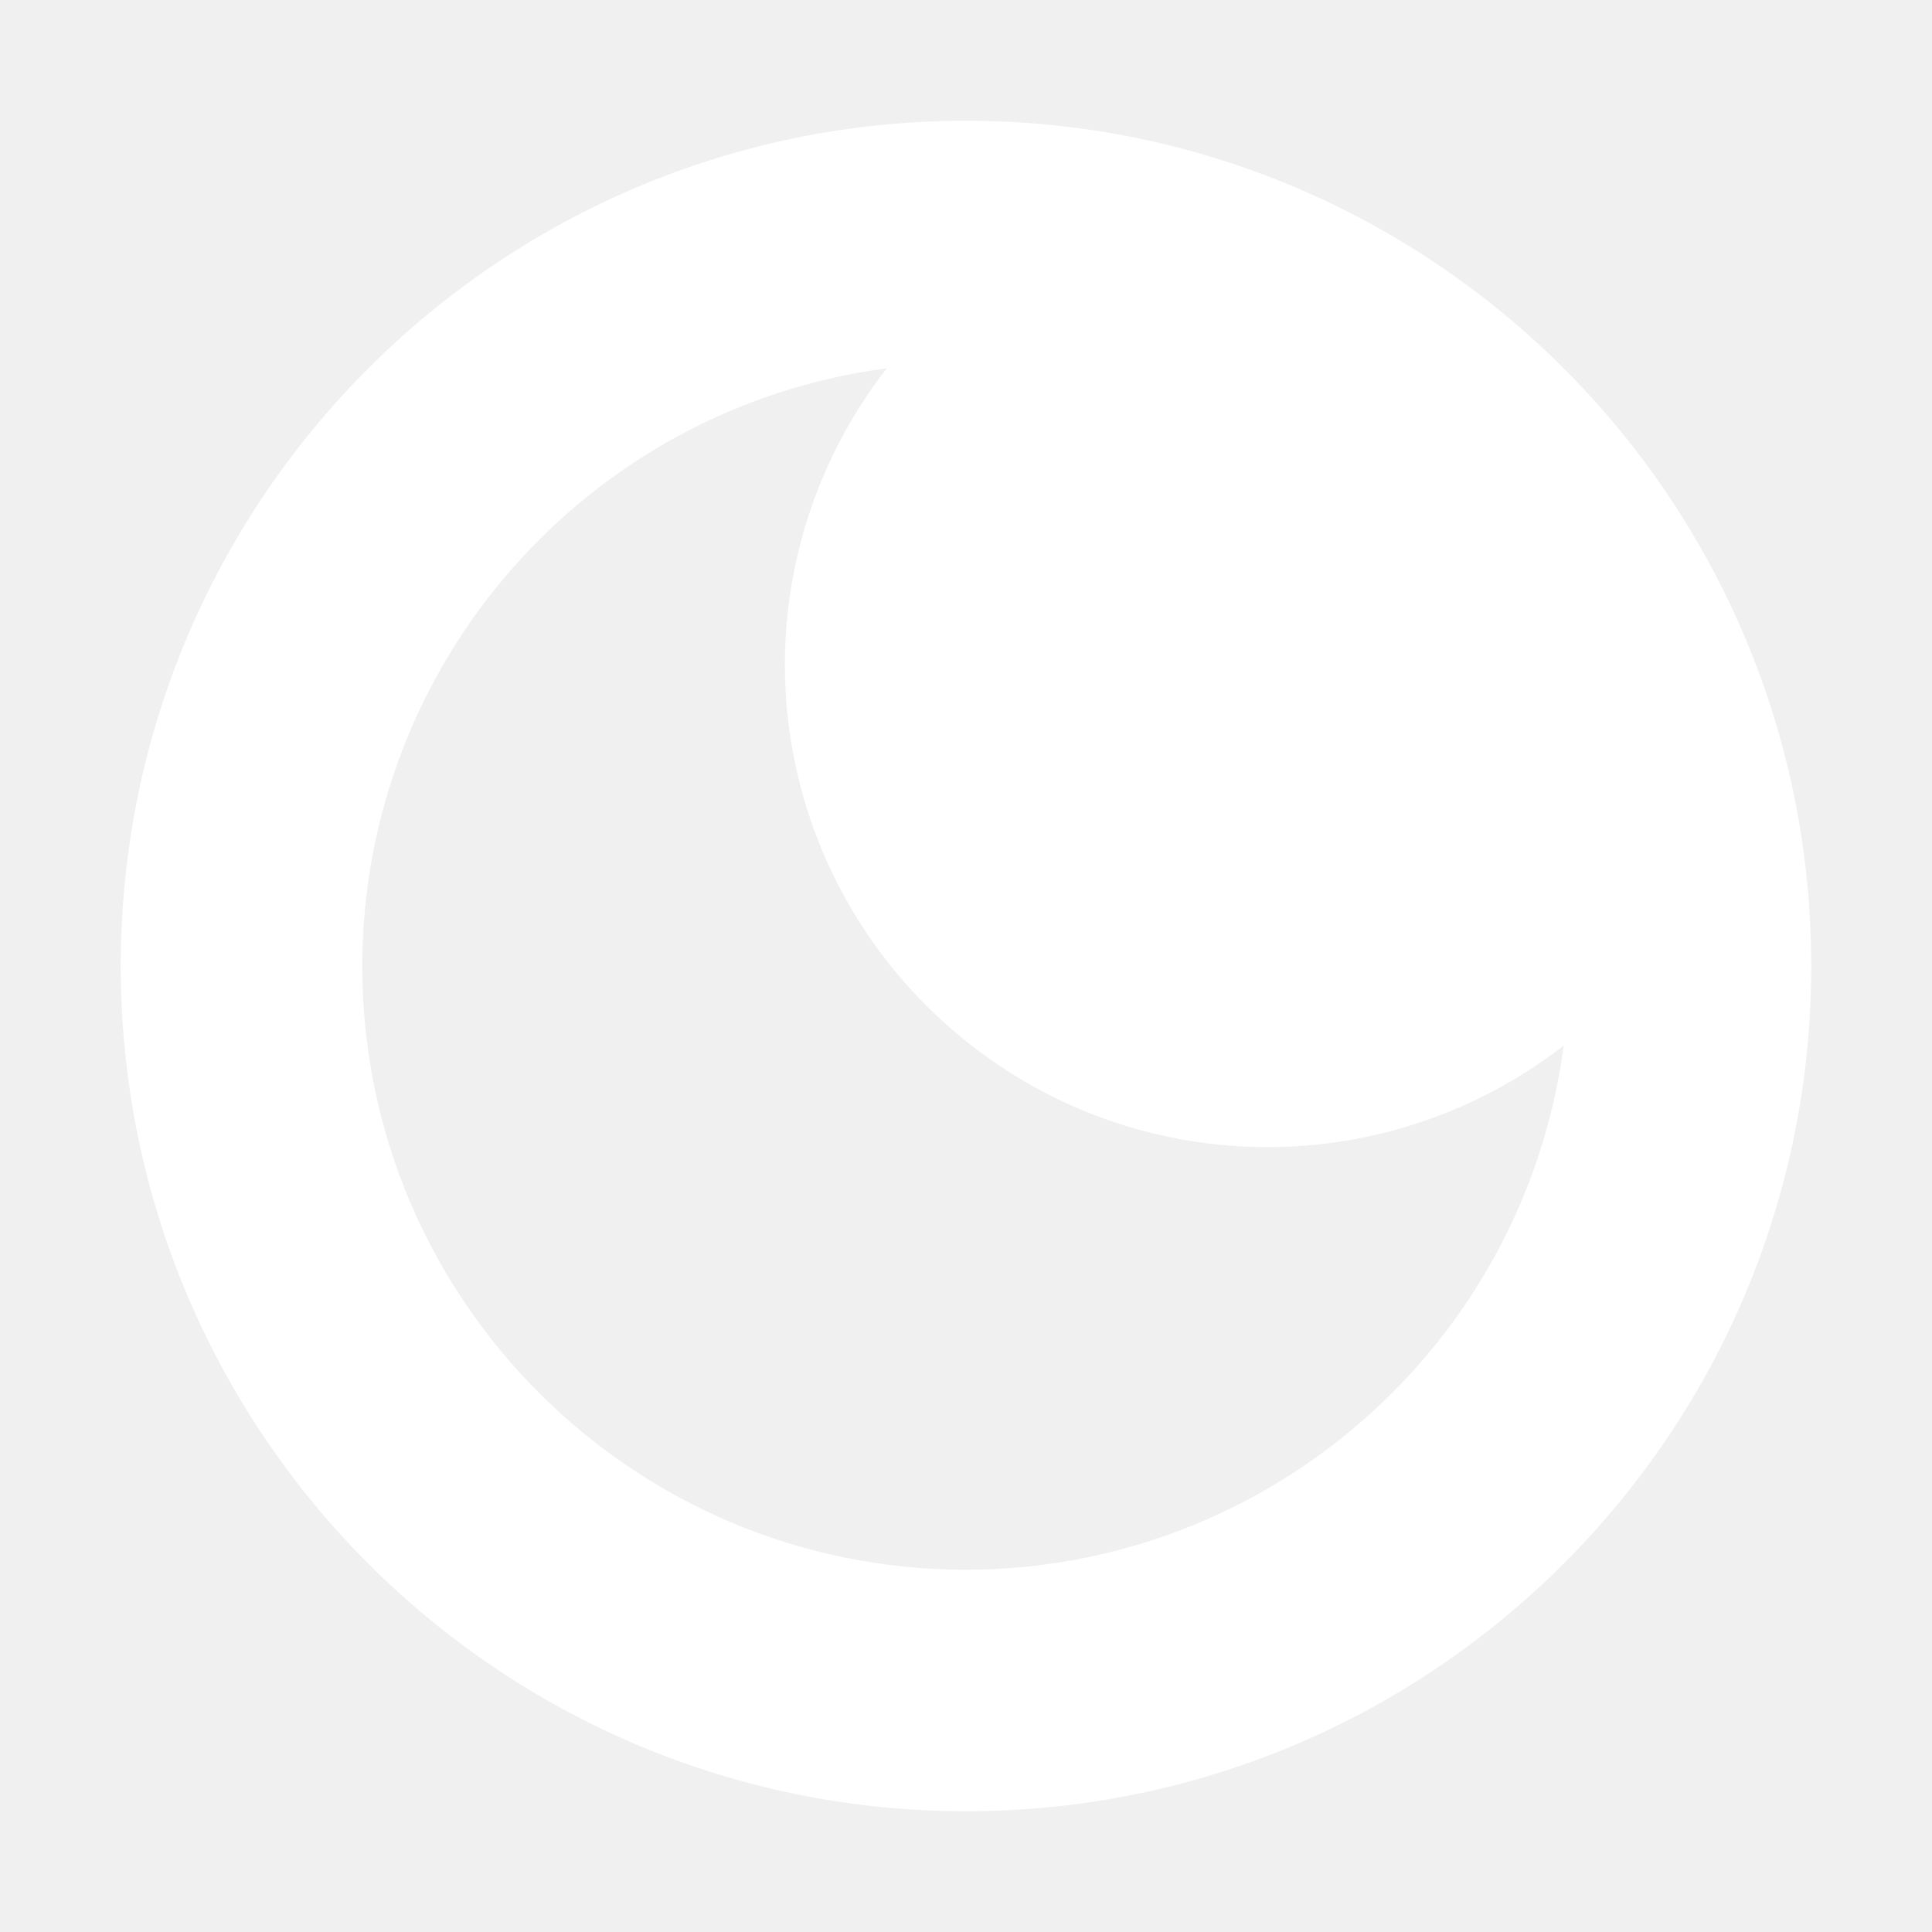
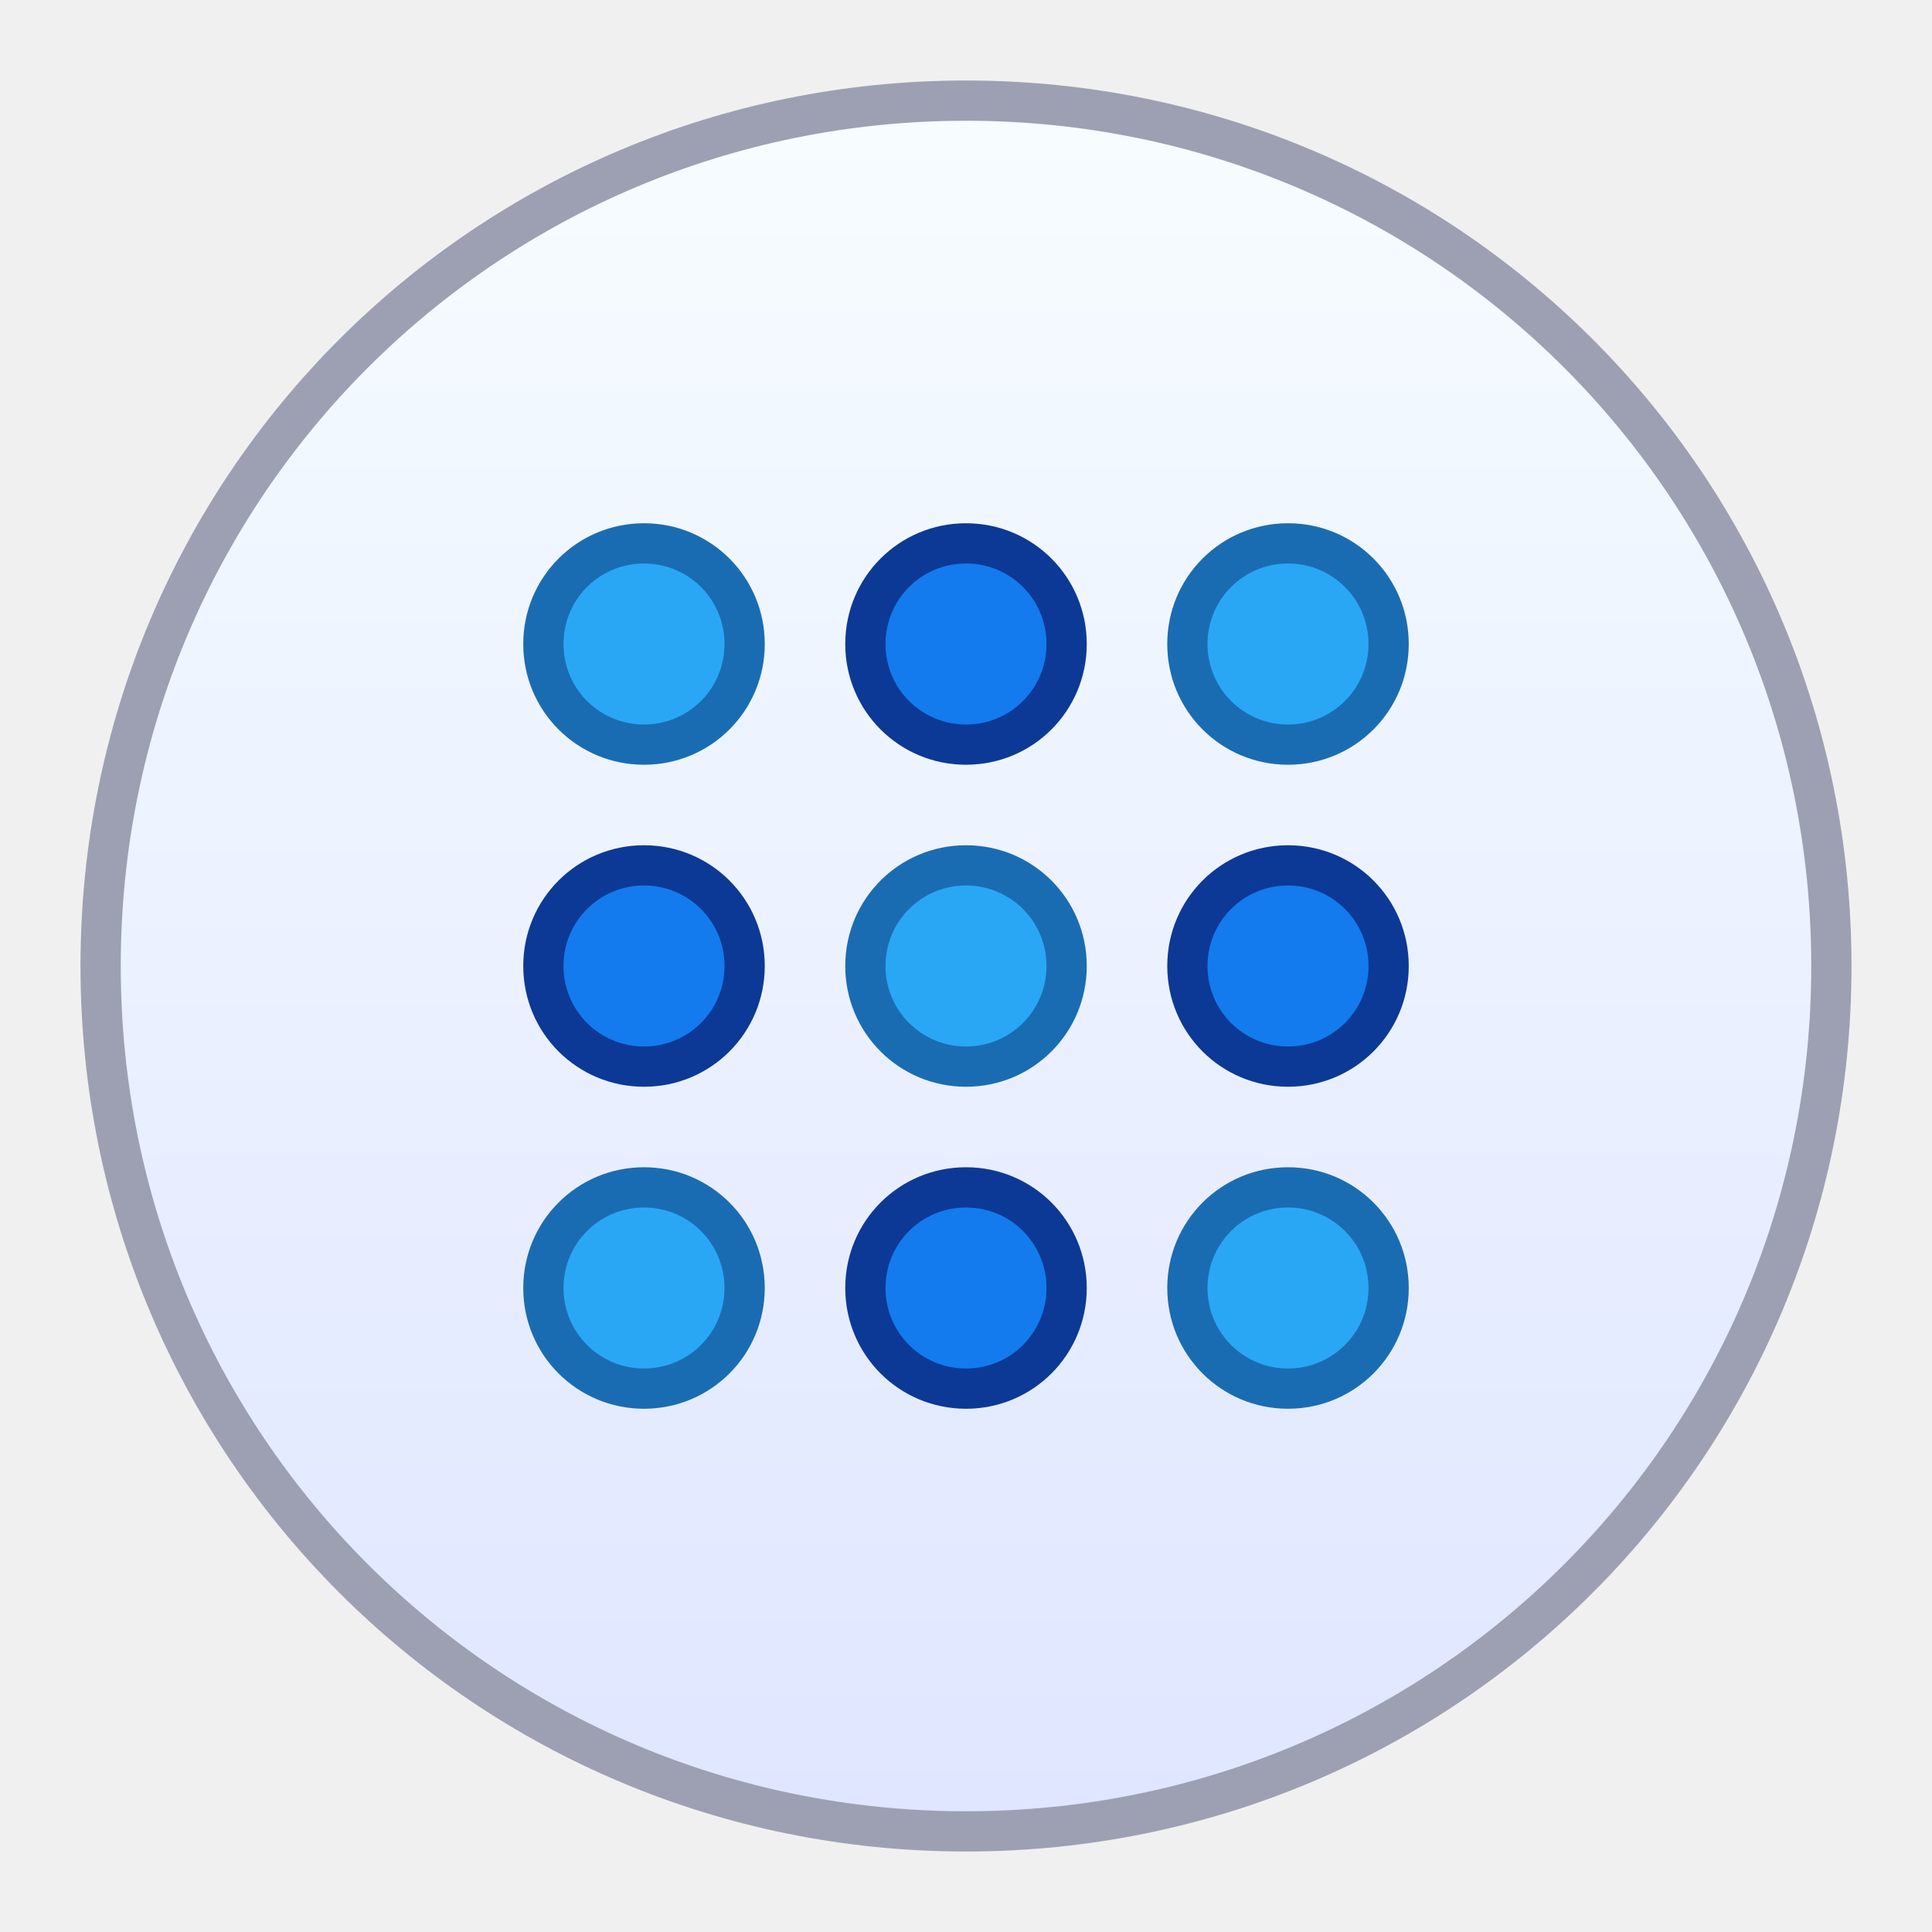
- <svg xmlns="http://www.w3.org/2000/svg" width="32" height="32" id="svg5048" version="1.1">
-   <defs id="defs5050">
-     <style id="current-color-scheme" type="text/css">      .ColorScheme-Text {
-         color:#31363b;
-       }
-       .ColorScheme-Background{
-         color:#eff0f1;
-       }
-       .ColorScheme-ViewText {
-         color:#31363b;
-       }
-       .ColorScheme-ViewBackground{
-         color:#fcfcfc;
-       }
-       .ColorScheme-ViewHover {
-         color:#3daee9;
-       }
-       .ColorScheme-ViewFocus{
-         color:#3daee9;
-       }
-       .ColorScheme-ButtonText {
-         color:#31363b;
-       }
-       .ColorScheme-ButtonBackground{
-         color:#eff0f1;
-       }
-       .ColorScheme-ButtonHover {
-         color:#3daee9;
-       }
-       .ColorScheme-ButtonFocus{
-         color:#3daee9;
-       }</style>
+ <svg xmlns="http://www.w3.org/2000/svg" xmlns:xlink="http://www.w3.org/1999/xlink" width="48" height="48" viewBox="0 0 12.7 12.7" version="1.1" id="svg8">
+   <defs id="defs2">
+     <linearGradient xlink:href="#linearGradient4834" id="linearGradient4836" x1="2107.095" y1="-4948.043" x2="2107.095" y2="-5127.02" gradientUnits="userSpaceOnUse" />
+     <linearGradient id="linearGradient4834">
+       <stop style="stop-color:#e0e6ff;stop-opacity:1" offset="0" id="stop4830" />
+       <stop style="stop-color:#f6fcff;stop-opacity:1" offset="1" id="stop4832" />
+     </linearGradient>
  </defs>
-   <g id="layer1" transform="translate(54.09848,-1015.383)">
-     <rect style="fill:#8b9299;fill-opacity:0;stroke:none" id="rect3024" width="20" height="60" x="864" y="543" transform="translate(0,52.36218)" ry="10" />
-     <g transform="translate(-76.09848,1015.383)" id="start-here-kde">
-       <rect style="fill:none;fill-rule:evenodd;stroke:none;stroke-width:1px;stroke-linecap:butt;stroke-linejoin:miter;stroke-opacity:1" id="rect3343" width="32" height="32" x="22" y="0" />
-       <g transform="matrix(0.02613333,0,0,0.02613333,10.56262,143.1046)" id="g4664">
-         <path id="path5186" transform="matrix(38.2653,0,0,38.2653,-404.1818,-5475.943)" d="M 38,2 A 14,14 0 0 0 24,16 14,14 0 0 0 38,30 14,14 0 0 0 52,16 14,14 0 0 0 38,2 Z M 36.688,6.1 A 8,8 0 0 0 35,11 8,8 0 0 0 43,19 8,8 0 0 0 47.9,17.318 10,10 0 0 1 38,26 10,10 0 0 1 28,16 10,10 0 0 1 36.688,6.1 Z" style="fill:#ffffff;fill-opacity:0.992;stroke:none;stroke-width:0.455;stroke-linecap:round;stroke-linejoin:round;stroke-miterlimit:4;stroke-dasharray:none;stroke-opacity:0.996;paint-order:markers stroke fill" />
+   <g id="layer1" transform="translate(0,-284.3)">
+     <g id="start-here-kde">
+       <g id="g4953" transform="matrix(0.06208889,0,0,0.06208889,-104.2458,613.1491)">
+         <g transform="translate(-321.5833,-156.6205)" id="g6565-8-6-7">
+           <g transform="matrix(0.8,0,0,0.8,1185.704,-868.1436)" id="g5320-7-4-0-5" />
+           <path style="opacity:1;fill:#9da0b2;fill-opacity:1;stroke:none;stroke-width:1.278;stroke-miterlimit:4;stroke-dasharray:none;stroke-opacity:1" d="m 2102.833,-5131.281 h 2e-4 c 51.937,0 93.75,41.812 93.75,93.75 0,51.937 -41.812,93.75 -93.75,93.75 h -2e-4 c -51.938,0 -93.75,-41.812 -93.75,-93.75 0,-51.938 41.812,-93.75 93.75,-93.75 z" id="rect4544" />
+           <path style="opacity:1;fill:url(#linearGradient4836);fill-opacity:1;stroke:none;stroke-width:1.278;stroke-miterlimit:4;stroke-dasharray:none;stroke-opacity:1" d="m 2102.833,-5127.02 h 1e-4 c 49.577,0 89.489,39.912 89.489,89.489 0,49.577 -39.912,89.489 -89.489,89.489 h -1e-4 c -49.577,0 -89.489,-39.912 -89.489,-89.489 0,-49.577 39.912,-89.489 89.489,-89.489 z" id="rect4544-5" />
+         </g>
+         <path style="opacity:1;fill:#1a6cb2;fill-opacity:1;stroke:none;stroke-width:1.278;stroke-miterlimit:4;stroke-dasharray:none;stroke-opacity:1" d="m 1747.159,-5241.027 c 7.082,0 12.784,5.702 12.784,12.784 0,7.082 -5.702,12.784 -12.784,12.784 -7.082,0 -12.784,-5.702 -12.784,-12.784 0,-7.082 5.702,-12.784 12.784,-12.784 z" id="rect4666" />
+         <path style="opacity:1;fill:#0c3996;fill-opacity:1;stroke:none;stroke-width:1.278;stroke-miterlimit:4;stroke-dasharray:none;stroke-opacity:1" d="m 1781.25,-5241.027 c 7.082,0 12.784,5.702 12.784,12.784 0,7.082 -5.702,12.784 -12.784,12.784 -7.082,0 -12.784,-5.702 -12.784,-12.784 0,-7.082 5.702,-12.784 12.784,-12.784 z" id="rect4668" />
+         <path style="opacity:1;fill:#1a6cb2;fill-opacity:1;stroke:none;stroke-width:1.278;stroke-miterlimit:4;stroke-dasharray:none;stroke-opacity:1" d="m 1815.341,-5241.027 c 7.082,0 12.784,5.702 12.784,12.784 0,7.082 -5.702,12.784 -12.784,12.784 -7.082,0 -12.784,-5.702 -12.784,-12.784 0,-7.082 5.702,-12.784 12.784,-12.784 z" id="rect4670" />
+         <path style="opacity:1;fill:#0c3996;fill-opacity:1;stroke:none;stroke-width:1.278;stroke-miterlimit:4;stroke-dasharray:none;stroke-opacity:1" d="m 1747.159,-5206.936 c 7.082,0 12.784,5.702 12.784,12.784 0,7.082 -5.702,12.784 -12.784,12.784 -7.082,0 -12.784,-5.702 -12.784,-12.784 0,-7.082 5.702,-12.784 12.784,-12.784 z" id="rect4666-3" />
+         <path style="opacity:1;fill:#1a6cb2;fill-opacity:1;stroke:none;stroke-width:1.278;stroke-miterlimit:4;stroke-dasharray:none;stroke-opacity:1" d="m 1781.25,-5206.936 c 7.082,0 12.784,5.702 12.784,12.784 0,7.082 -5.702,12.784 -12.784,12.784 -7.082,0 -12.784,-5.702 -12.784,-12.784 0,-7.082 5.702,-12.784 12.784,-12.784 z" id="rect4668-6" />
+         <path style="opacity:1;fill:#0c3996;fill-opacity:1;stroke:none;stroke-width:1.278;stroke-miterlimit:4;stroke-dasharray:none;stroke-opacity:1" d="m 1815.341,-5206.936 c 7.082,0 12.784,5.702 12.784,12.784 0,7.082 -5.702,12.784 -12.784,12.784 -7.082,0 -12.784,-5.702 -12.784,-12.784 0,-7.082 5.702,-12.784 12.784,-12.784 z" id="rect4670-0" />
+         <path style="opacity:1;fill:#1a6cb2;fill-opacity:1;stroke:none;stroke-width:1.278;stroke-miterlimit:4;stroke-dasharray:none;stroke-opacity:1" d="m 1747.159,-5172.845 c 7.082,0 12.784,5.702 12.784,12.784 0,7.082 -5.702,12.784 -12.784,12.784 -7.082,0 -12.784,-5.702 -12.784,-12.784 0,-7.082 5.702,-12.784 12.784,-12.784 z" id="rect4666-6" />
+         <path style="opacity:1;fill:#0c3996;fill-opacity:1;stroke:none;stroke-width:1.278;stroke-miterlimit:4;stroke-dasharray:none;stroke-opacity:1" d="m 1781.25,-5172.845 c 7.082,0 12.784,5.702 12.784,12.784 0,7.082 -5.702,12.784 -12.784,12.784 -7.082,0 -12.784,-5.702 -12.784,-12.784 0,-7.082 5.702,-12.784 12.784,-12.784 z" id="rect4668-2" />
+         <path style="opacity:1;fill:#1a6cb2;fill-opacity:1;stroke:none;stroke-width:1.278;stroke-miterlimit:4;stroke-dasharray:none;stroke-opacity:1" d="m 1815.341,-5172.845 c 7.082,0 12.784,5.702 12.784,12.784 0,7.082 -5.702,12.784 -12.784,12.784 -7.082,0 -12.784,-5.702 -12.784,-12.784 0,-7.082 5.702,-12.784 12.784,-12.784 z" id="rect4670-6" />
+         <path style="opacity:1;fill:#29a7f5;fill-opacity:1;stroke:none;stroke-width:1.278;stroke-miterlimit:4;stroke-dasharray:none;stroke-opacity:1" d="m 1747.159,-5236.766 c 4.722,0 8.523,3.801 8.523,8.523 0,4.722 -3.801,8.523 -8.523,8.523 -4.722,0 -8.523,-3.801 -8.523,-8.523 0,-4.722 3.801,-8.523 8.523,-8.523 z" id="rect4723" />
+         <path style="opacity:1;fill:#137bee;fill-opacity:1;stroke:none;stroke-width:1.278;stroke-miterlimit:4;stroke-dasharray:none;stroke-opacity:1" d="m 1781.25,-5236.766 c 4.722,0 8.523,3.801 8.523,8.523 0,4.722 -3.801,8.523 -8.523,8.523 -4.722,0 -8.523,-3.801 -8.523,-8.523 0,-4.722 3.801,-8.523 8.523,-8.523 z" id="rect4725" />
+         <path style="opacity:1;fill:#29a7f5;fill-opacity:1;stroke:none;stroke-width:1.278;stroke-miterlimit:4;stroke-dasharray:none;stroke-opacity:1" d="m 1815.341,-5236.766 c 4.722,0 8.523,3.801 8.523,8.523 0,4.722 -3.801,8.523 -8.523,8.523 -4.722,0 -8.523,-3.801 -8.523,-8.523 0,-4.722 3.801,-8.523 8.523,-8.523 z" id="rect4727" />
+         <path style="opacity:1;fill:#137bee;fill-opacity:1;stroke:none;stroke-width:1.278;stroke-miterlimit:4;stroke-dasharray:none;stroke-opacity:1" d="m 1747.159,-5202.675 c 4.722,0 8.523,3.801 8.523,8.523 0,4.722 -3.801,8.523 -8.523,8.523 -4.722,0 -8.523,-3.801 -8.523,-8.523 0,-4.722 3.801,-8.523 8.523,-8.523 z" id="rect4723-1" />
+         <path style="opacity:1;fill:#29a7f5;fill-opacity:1;stroke:none;stroke-width:1.278;stroke-miterlimit:4;stroke-dasharray:none;stroke-opacity:1" d="m 1781.25,-5202.675 c 4.722,0 8.523,3.801 8.523,8.523 0,4.722 -3.801,8.523 -8.523,8.523 -4.721,0 -8.523,-3.801 -8.523,-8.523 0,-4.722 3.801,-8.523 8.523,-8.523 z" id="rect4725-8" />
+         <path style="opacity:1;fill:#137bee;fill-opacity:1;stroke:none;stroke-width:1.278;stroke-miterlimit:4;stroke-dasharray:none;stroke-opacity:1" d="m 1815.341,-5202.675 c 4.722,0 8.523,3.801 8.523,8.523 0,4.722 -3.801,8.523 -8.523,8.523 -4.722,0 -8.523,-3.801 -8.523,-8.523 0,-4.722 3.801,-8.523 8.523,-8.523 z" id="rect4727-7" />
+         <path style="opacity:1;fill:#29a7f5;fill-opacity:1;stroke:none;stroke-width:1.278;stroke-miterlimit:4;stroke-dasharray:none;stroke-opacity:1" d="m 1747.159,-5168.584 c 4.722,0 8.523,3.801 8.523,8.523 0,4.722 -3.801,8.523 -8.523,8.523 -4.722,0 -8.523,-3.801 -8.523,-8.523 0,-4.721 3.801,-8.523 8.523,-8.523 z" id="rect4723-9" />
+         <path style="opacity:1;fill:#137bee;fill-opacity:1;stroke:none;stroke-width:1.278;stroke-miterlimit:4;stroke-dasharray:none;stroke-opacity:1" d="m 1781.25,-5168.584 c 4.722,0 8.523,3.801 8.523,8.523 0,4.722 -3.801,8.523 -8.523,8.523 -4.722,0 -8.523,-3.801 -8.523,-8.523 0,-4.721 3.801,-8.523 8.523,-8.523 z" id="rect4725-2" />
+         <path style="opacity:1;fill:#29a7f5;fill-opacity:1;stroke:none;stroke-width:1.278;stroke-miterlimit:4;stroke-dasharray:none;stroke-opacity:1" d="m 1815.341,-5168.584 c 4.722,0 8.523,3.801 8.523,8.523 0,4.722 -3.801,8.523 -8.523,8.523 -4.722,0 -8.523,-3.801 -8.523,-8.523 0,-4.721 3.801,-8.523 8.523,-8.523 z" id="rect4727-0" />
      </g>
+       <rect y="284.3" x="9.5367433e-08" height="12.7" width="12.7" id="rect4510" style="fill:#ff00ff;fill-opacity:0;stroke-width:0.266" />
    </g>
  </g>
</svg>
